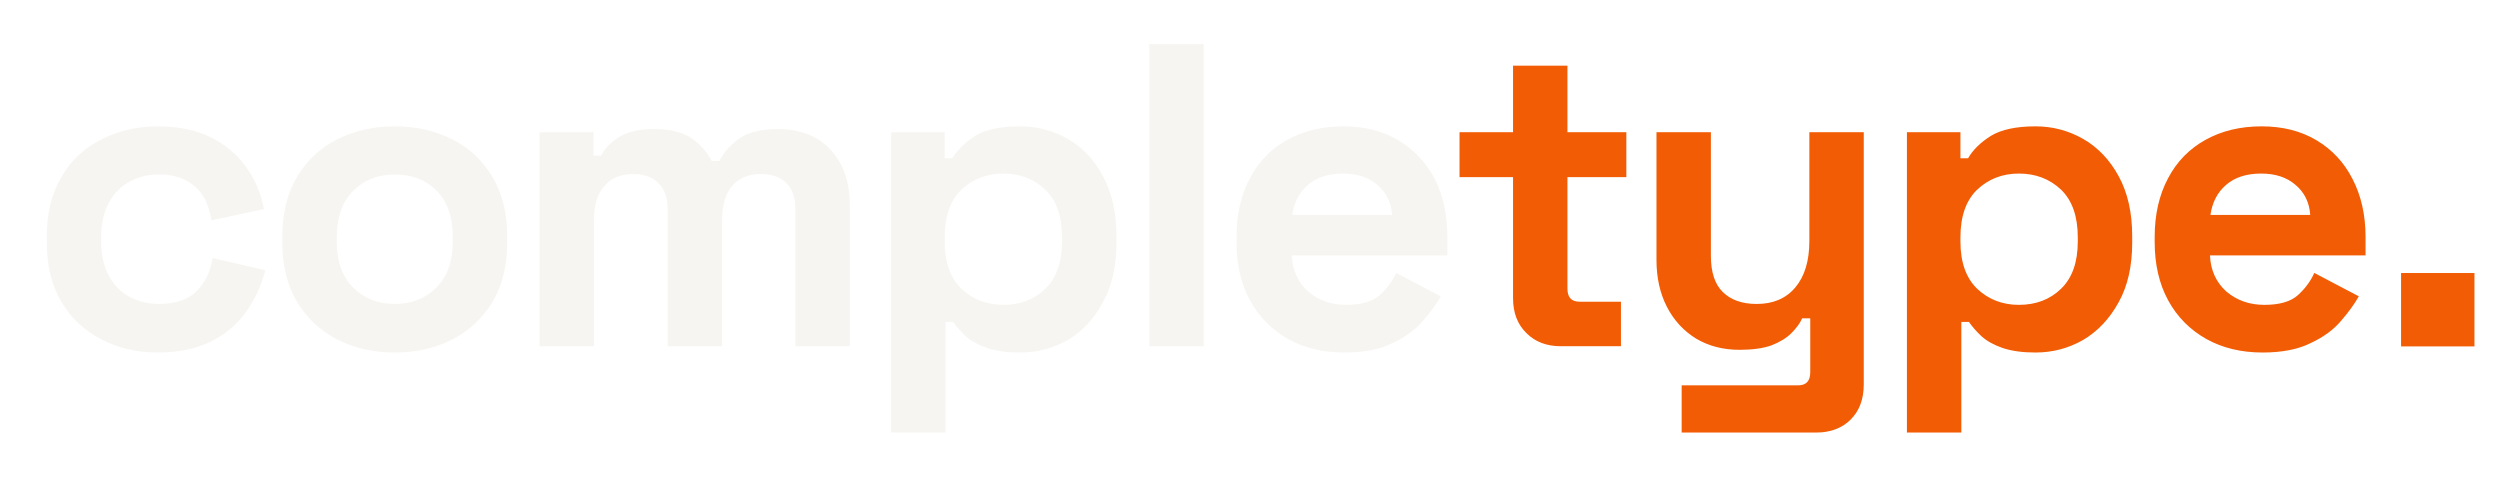
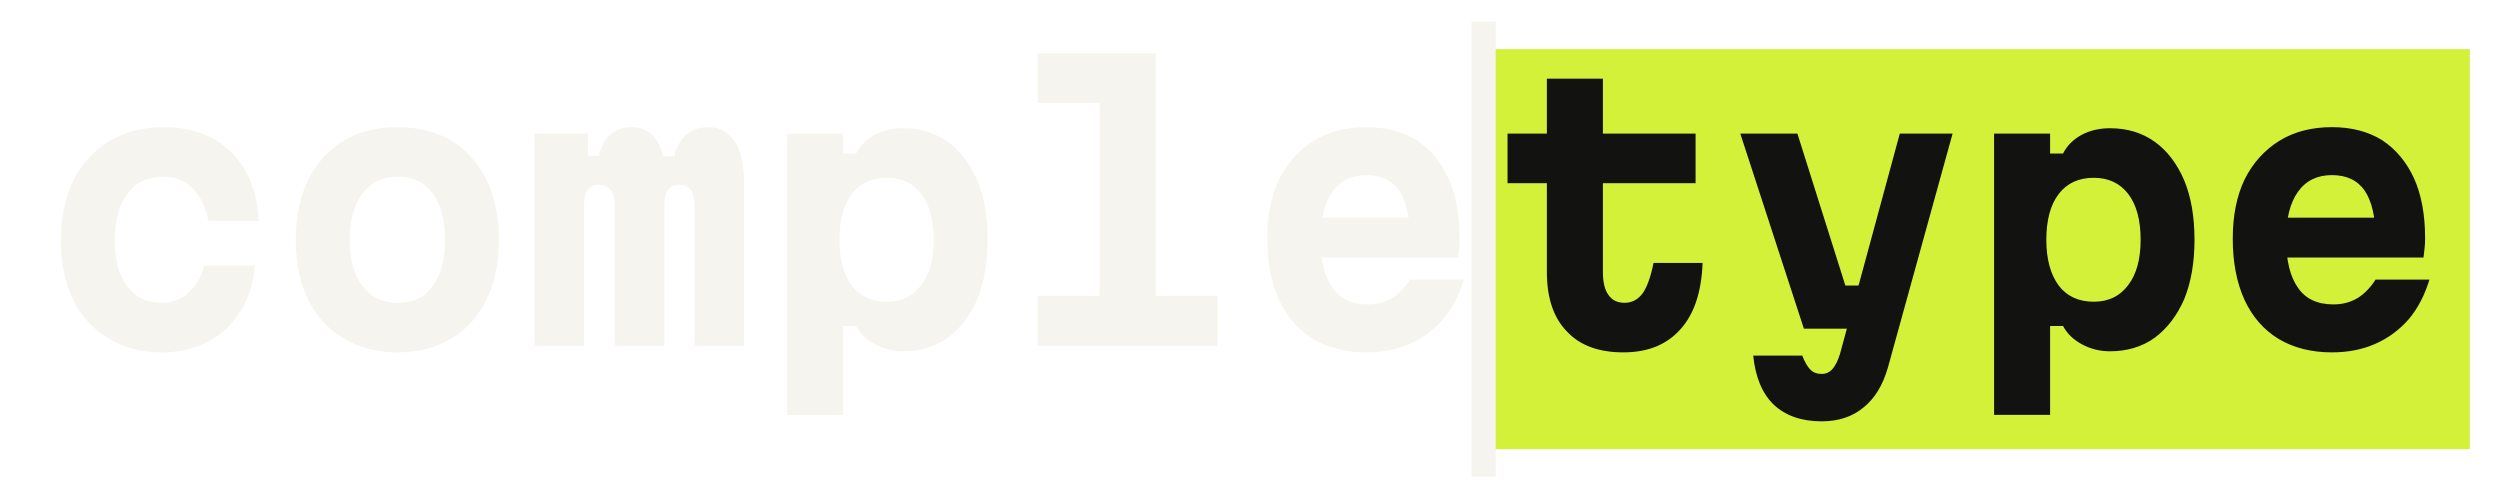
- <svg xmlns="http://www.w3.org/2000/svg" viewBox="0 0 556 106" width="556" height="106" role="img" aria-label="completype">
-   <path d="M35.1 78.4Q28.2 78.4 22.6 75.5Q16.9 72.6 13.7 67.2Q10.4 61.7 10.4 53.9V52.6Q10.4 44.8 13.7 39.3Q16.9 33.8 22.6 31Q28.2 28.1 35.1 28.1Q41.9 28.1 46.8 30.5Q51.7 32.9 54.7 37.1Q57.7 41.2 58.7 46.5L47 49Q46.6 46.1 45.3 43.8Q43.9 41.5 41.5 40.2Q39 38.8 35.4 38.8Q31.7 38.8 28.8 40.4Q25.9 42 24.2 45.1Q22.5 48.2 22.5 52.8V53.7Q22.5 58.2 24.2 61.3Q25.9 64.5 28.8 66Q31.7 67.6 35.4 67.6Q40.8 67.6 43.7 64.8Q46.5 62 47.3 57.4L59 60.1Q57.7 65.2 54.7 69.4Q51.7 73.6 46.8 76Q41.9 78.4 35.1 78.4ZM87.8 78.4Q80.7 78.4 75 75.5Q69.4 72.6 66.1 67.2Q62.8 61.7 62.8 54V52.5Q62.8 44.8 66.1 39.3Q69.4 33.8 75 31Q80.7 28.1 87.8 28.1Q94.9 28.1 100.6 31Q106.2 33.8 109.5 39.3Q112.8 44.8 112.8 52.5V54Q112.8 61.7 109.5 67.2Q106.2 72.6 100.6 75.5Q94.9 78.4 87.8 78.4ZM87.8 67.6Q93.4 67.6 97 64Q100.7 60.4 100.7 53.7V52.8Q100.7 46 97.1 42.4Q93.5 38.8 87.8 38.8Q82.2 38.8 78.6 42.4Q74.9 46 74.9 52.8V53.7Q74.9 60.4 78.6 64Q82.2 67.6 87.8 67.6ZM120 77V29.4H132V34.6H133.7Q134.9 32.2 137.8 30.4Q140.7 28.7 145.4 28.7Q150.5 28.7 153.6 30.6Q156.6 32.6 158.3 35.8H160Q161.6 32.7 164.6 30.7Q167.6 28.7 173 28.7Q177.5 28.7 181.1 30.5Q184.7 32.4 186.8 36.2Q189 40 189 45.7V77H176.9V46.6Q176.9 42.7 174.9 40.7Q172.8 38.7 169.2 38.7Q165.1 38.7 162.8 41.4Q160.6 44 160.6 48.9V77H148.5V46.6Q148.5 42.7 146.4 40.7Q144.4 38.7 140.8 38.7Q136.7 38.7 134.4 41.4Q132.1 44 132.1 48.9V77ZM198.2 96.2V29.4H210.1V35.2H211.8Q213.5 32.4 216.9 30.2Q220.4 28.1 226.8 28.1Q232.6 28.1 237.5 30.9Q242.4 33.7 245.3 39.2Q248.3 44.7 248.3 52.5V54Q248.3 61.8 245.3 67.2Q242.4 72.7 237.5 75.6Q232.6 78.4 226.8 78.4Q222.5 78.4 219.6 77.4Q216.6 76.4 214.8 74.8Q213.1 73.2 212 71.6H210.3V96.2ZM223.2 67.8Q228.8 67.8 232.5 64.2Q236.2 60.6 236.2 53.7V52.8Q236.2 45.8 232.5 42.2Q228.7 38.6 223.2 38.6Q217.6 38.6 213.8 42.2Q210.1 45.8 210.1 52.8V53.7Q210.1 60.6 213.8 64.2Q217.6 67.8 223.2 67.8ZM255.6 77V9.8H267.7V77ZM299 78.4Q291.9 78.4 286.5 75.4Q281 72.3 278 66.8Q275 61.3 275 53.8V52.7Q275 45.2 278 39.6Q280.9 34.1 286.3 31.1Q291.7 28.1 298.8 28.1Q305.8 28.1 311 31.2Q316.2 34.3 319.1 39.8Q321.9 45.4 321.9 52.7V56.8H287.3Q287.5 61.7 290.9 64.8Q294.4 67.8 299.4 67.8Q304.5 67.8 306.9 65.6Q309.3 63.4 310.5 60.7L320.4 65.9Q319.1 68.4 316.5 71.3Q314 74.3 309.7 76.3Q305.5 78.4 299 78.4ZM287.4 47.8H309.6Q309.3 43.6 306.3 41.1Q303.4 38.6 298.7 38.6Q293.8 38.6 290.9 41.1Q288 43.6 287.4 47.8Z" fill="#F6F5F1" />
-   <path d="M347.1 77Q342.4 77 339.5 74.1Q336.5 71.2 336.5 66.3V39.4H324.6V29.4H336.5V14.6H348.6V29.4H361.7V39.4H348.6V64.2Q348.6 67.1 351.3 67.1H360.5V77ZM374 96.2V85.7H399.9Q402.6 85.7 402.6 82.8V70.8H400.8Q400.1 72.4 398.4 74.1Q396.8 75.7 394 76.8Q391.2 77.8 386.9 77.8Q381.4 77.8 377.2 75.3Q373 72.7 370.7 68.2Q368.4 63.7 368.4 57.8V29.4H380.5V56.9Q380.5 62.3 383.1 64.9Q385.8 67.6 390.7 67.6Q396.2 67.6 399.3 63.9Q402.4 60.2 402.4 53.6V29.4H414.5V85.5Q414.5 90.4 411.6 93.3Q408.7 96.2 403.9 96.2ZM424.1 96.2V29.4H436V35.2H437.7Q439.3 32.4 442.8 30.2Q446.3 28.1 452.7 28.1Q458.4 28.1 463.3 30.9Q468.2 33.7 471.2 39.2Q474.2 44.7 474.2 52.5V54Q474.2 61.8 471.2 67.2Q468.2 72.7 463.3 75.6Q458.4 78.4 452.7 78.4Q448.4 78.4 445.4 77.4Q442.5 76.4 440.7 74.8Q439 73.2 437.9 71.6H436.2V96.2ZM449 67.8Q454.7 67.8 458.4 64.2Q462.1 60.6 462.1 53.7V52.8Q462.1 45.8 458.4 42.2Q454.6 38.6 449 38.6Q443.5 38.6 439.7 42.2Q436 45.8 436 52.8V53.7Q436 60.6 439.7 64.2Q443.5 67.8 449 67.8ZM503.2 78.4Q496.1 78.4 490.7 75.4Q485.2 72.3 482.2 66.8Q479.2 61.3 479.2 53.8V52.7Q479.2 45.2 482.2 39.6Q485.1 34.1 490.5 31.1Q495.9 28.1 503 28.1Q510 28.1 515.2 31.2Q520.4 34.3 523.2 39.8Q526.1 45.4 526.1 52.7V56.8H491.5Q491.7 61.7 495.1 64.8Q498.6 67.8 503.6 67.8Q508.7 67.8 511.1 65.6Q513.5 63.4 514.7 60.7L524.6 65.9Q523.2 68.4 520.7 71.3Q518.2 74.3 513.9 76.3Q509.7 78.4 503.2 78.4ZM491.6 47.8H513.8Q513.5 43.6 510.5 41.1Q507.6 38.6 502.9 38.6Q498 38.6 495.1 41.1Q492.2 43.6 491.6 47.8Z" fill="#F25C05" />
-   <rect x="534.00" y="60.72" width="16.32" height="16.32" fill="#F25C05" />
+ <svg xmlns="http://www.w3.org/2000/svg" viewBox="0 0 464 92" width="464" height="92" role="img" aria-label="completype">
+   <rect x="275.36" y="9.12" width="183.04" height="74.24" fill="#D4F13A" />
+   <path d="M30.1 65.4Q24.3 65.4 20.1 62.8Q15.9 60.3 13.6 55.7Q11.3 51 11.3 44.7Q11.3 38.2 13.6 33.5Q16 28.8 20.3 26.2Q24.6 23.6 30.4 23.6Q35.6 23.6 39.5 25.7Q43.4 27.9 45.6 31.8Q47.8 35.7 48 41H38.7Q37.9 37.1 35.7 34.9Q33.5 32.8 30.3 32.8Q26.1 32.8 23.7 35.9Q21.3 39 21.3 44.7Q21.3 50.1 23.6 53.1Q25.9 56.2 30 56.2Q32.9 56.2 34.9 54.4Q37 52.6 37.9 49.3H47.3Q46.9 54.2 44.6 57.8Q42.3 61.5 38.6 63.4Q34.9 65.4 30.1 65.4ZM73.8 65.4Q68 65.4 63.8 62.8Q59.5 60.3 57.2 55.6Q54.9 50.9 54.9 44.5Q54.9 38.1 57.2 33.4Q59.5 28.7 63.8 26.1Q68 23.6 73.8 23.6Q79.5 23.6 83.8 26.1Q88 28.7 90.3 33.4Q92.6 38.1 92.6 44.5Q92.6 50.9 90.3 55.6Q88 60.3 83.8 62.8Q79.6 65.4 73.8 65.4ZM73.8 56.2Q78 56.2 80.3 53.1Q82.6 50 82.6 44.5Q82.6 39 80.3 35.9Q78 32.8 73.8 32.8Q69.6 32.8 67.3 35.9Q64.9 39 64.9 44.5Q64.9 50 67.3 53.1Q69.6 56.2 73.8 56.2ZM99.2 24.8H109.1V28.9H114.9L110.8 31.9Q110.9 27.9 112.6 25.7Q114.3 23.6 117.3 23.6Q120.1 23.6 121.7 25.8Q123.3 28 123.5 32.1L120 29H128.9L124.8 31.9Q124.9 27.9 126.7 25.7Q128.4 23.6 131.5 23.6Q134.6 23.6 136.4 26.3Q138.1 29 138.1 34V64.2H128.9V38Q128.9 36.2 128.2 35.2Q127.5 34.3 126.1 34.3Q124.7 34.3 124 35.2Q123.3 36.2 123.3 38V64.2H114.1V38Q114.1 36.2 113.3 35.2Q112.6 34.3 111.2 34.3Q109.8 34.3 109.1 35.2Q108.4 36.2 108.4 38V64.2H99.2ZM146.1 77V24.8H156.5V28.5H158.9Q160 26.3 162.4 25Q164.7 23.8 167.6 23.8Q172.4 23.8 175.9 26.3Q179.4 28.8 181.4 33.5Q183.3 38.1 183.3 44.5Q183.3 50.8 181.4 55.5Q179.4 60.1 175.9 62.7Q172.4 65.2 167.6 65.2Q164.8 65.2 162.4 63.9Q160 62.6 158.9 60.5H156.5V77ZM164.6 56Q168.7 56 171 52.9Q173.3 49.9 173.3 44.5Q173.3 39 171 36Q168.7 33 164.6 33Q160.4 33 158.1 36Q155.8 39 155.8 44.5Q155.8 49.9 158.1 53Q160.4 56 164.6 56ZM192.6 9.9H214.5V54.9H226V64.2H192.6V54.9H204.1V19.1H192.6ZM243.3 40.4H265.1L261.7 44.2Q261.7 38.4 259.7 35.4Q257.7 32.5 253.6 32.5Q249.5 32.5 247.3 35.6Q245.1 38.7 245.1 44.3Q245.1 50.3 247.3 53.4Q249.4 56.5 253.9 56.5Q256.4 56.5 258.4 55.3Q260.3 54.1 261.7 51.9H271.7Q270.4 56.2 267.9 59.2Q265.3 62.2 261.7 63.8Q258.1 65.4 253.6 65.4Q247.9 65.4 243.7 62.9Q239.6 60.4 237.4 55.7Q235.2 50.9 235.2 44.3Q235.2 37.9 237.4 33.3Q239.7 28.7 243.9 26.1Q248 23.6 253.6 23.6Q259 23.6 262.9 26Q266.7 28.5 268.8 33Q270.9 37.6 270.9 44.2Q270.9 45.2 270.8 46.1Q270.7 47 270.6 47.8H243.3Z" fill="#F5F4EE" />
+   <path d="M297.5 14.6V24.8H314.7V34H297.5V50.5Q297.5 53.3 298.5 54.7Q299.5 56.2 301.5 56.2Q303.6 56.2 304.9 54.4Q306.1 52.7 306.9 48.8H316Q315.7 56.9 311.9 61.1Q308.1 65.4 301.3 65.4Q294.4 65.4 290.8 61.5Q287.1 57.7 287.1 50.5V34H279.8V24.8H287.1V14.6ZM323 24.8H333.6L342.5 53H348.1L346 61H334.8ZM362.4 24.8 350.4 68.2Q349 73.1 345.9 75.6Q342.8 78.2 338.1 78.2Q332.5 78.2 329.2 75.1Q326 72 325.4 66H334.5Q335.2 67.8 336 68.6Q336.8 69.4 338.1 69.4Q339.3 69.4 340.1 68.5Q340.9 67.6 341.5 65.7L352.6 24.8ZM370.1 77V24.8H380.5V28.5H382.9Q384 26.3 386.4 25Q388.7 23.8 391.6 23.8Q396.4 23.8 399.9 26.3Q403.4 28.8 405.4 33.5Q407.3 38.1 407.3 44.5Q407.3 50.8 405.4 55.5Q403.4 60.1 399.9 62.7Q396.4 65.2 391.6 65.2Q388.8 65.2 386.4 63.9Q384 62.6 382.9 60.5H380.5V77ZM388.6 56Q392.7 56 395 52.9Q397.3 49.9 397.3 44.5Q397.3 39 395 36Q392.7 33 388.6 33Q384.4 33 382.1 36Q379.8 39 379.8 44.5Q379.8 49.9 382.1 53Q384.4 56 388.6 56ZM422.5 40.4H444.3L440.9 44.2Q440.9 38.4 438.9 35.4Q436.9 32.5 432.8 32.5Q428.7 32.5 426.5 35.6Q424.3 38.7 424.3 44.3Q424.3 50.3 426.5 53.4Q428.6 56.5 433.1 56.5Q435.6 56.5 437.6 55.3Q439.5 54.1 440.9 51.9H450.9Q449.6 56.2 447.1 59.2Q444.5 62.2 440.9 63.8Q437.3 65.4 432.8 65.4Q427.1 65.4 422.9 62.9Q418.8 60.4 416.6 55.7Q414.4 50.9 414.4 44.3Q414.4 37.9 416.6 33.3Q418.9 28.7 423.1 26.1Q427.2 23.6 432.8 23.6Q438.2 23.6 442.1 26Q445.9 28.5 448 33Q450.1 37.6 450.1 44.2Q450.1 45.2 450 46.1Q449.9 47 449.8 47.8H422.5Z" fill="#121210" />
+   <rect x="273.12" y="4.00" width="4.48" height="84.48" fill="#F5F4EE" />
</svg>
